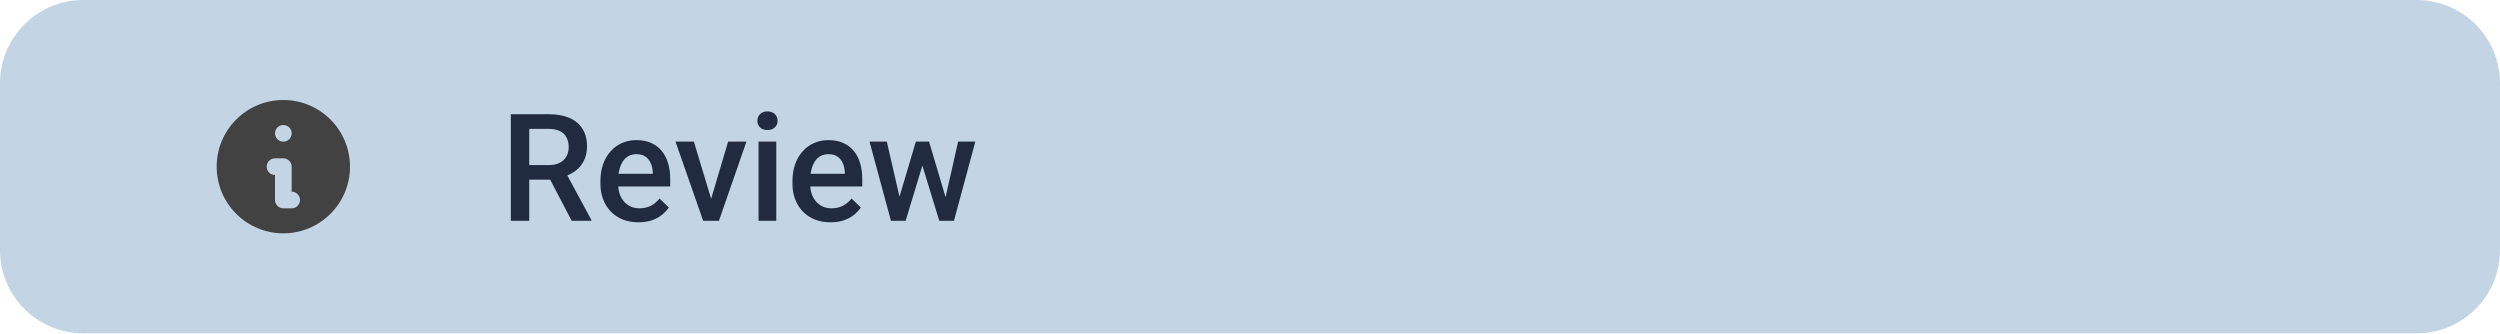
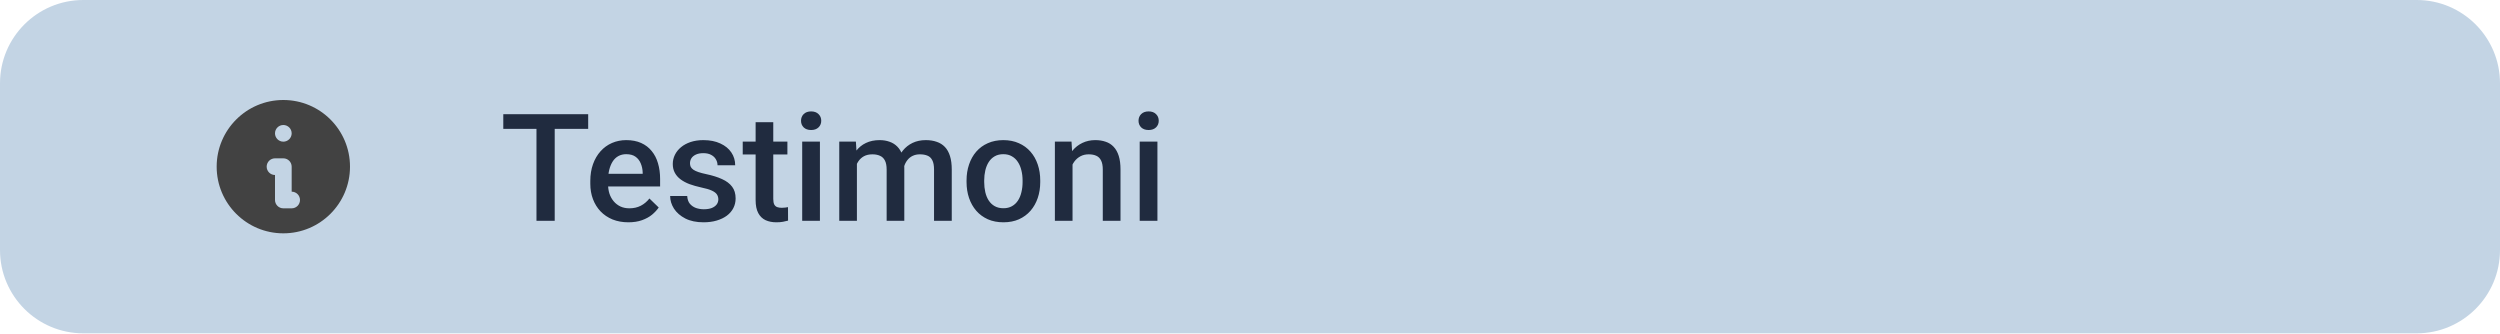
<svg xmlns="http://www.w3.org/2000/svg" width="300" height="40" viewBox="0 0 300 40" fill="none">
  <rect width="300" height="40" rx="10" fill="#C3D4E4" />
  <path fill-rule="evenodd" clip-rule="evenodd" d="M42 20C42 24.418 38.418 28 34 28C29.582 28 26 24.418 26 20C26 15.582 29.582 12 34 12C38.418 12 42 15.582 42 20ZM35 16C35 16.552 34.552 17 34 17C33.448 17 33 16.552 33 16C33 15.448 33.448 15 34 15C34.552 15 35 15.448 35 16ZM33 19C32.448 19 32 19.448 32 20C32 20.552 32.448 21 33 21V24C33 24.552 33.448 25 34 25H35C35.552 25 36 24.552 36 24C36 23.448 35.552 23 35 23V20C35 19.448 34.552 19 34 19H33Z" fill="#424242" />
-   <path d="M61.301 13.703H65.827C66.8 13.703 67.629 13.85 68.314 14.143C69 14.435 69.524 14.869 69.888 15.443C70.257 16.012 70.441 16.715 70.441 17.553C70.441 18.191 70.324 18.754 70.09 19.24C69.856 19.727 69.524 20.137 69.097 20.471C68.669 20.799 68.159 21.054 67.567 21.235L66.899 21.561H62.83L62.812 19.811H65.862C66.39 19.811 66.829 19.718 67.181 19.53C67.532 19.343 67.796 19.088 67.972 18.766C68.153 18.438 68.244 18.068 68.244 17.658C68.244 17.213 68.156 16.826 67.981 16.498C67.811 16.164 67.547 15.909 67.189 15.733C66.832 15.552 66.378 15.461 65.827 15.461H63.507V26.5H61.301V13.703ZM68.605 26.5L65.599 20.752L67.91 20.743L70.96 26.386V26.5H68.605ZM76.62 26.676C75.917 26.676 75.281 26.561 74.713 26.333C74.15 26.099 73.67 25.773 73.272 25.357C72.879 24.941 72.577 24.452 72.366 23.89C72.155 23.327 72.05 22.721 72.05 22.07V21.719C72.05 20.975 72.158 20.301 72.375 19.697C72.592 19.094 72.894 18.578 73.28 18.15C73.667 17.717 74.124 17.386 74.651 17.157C75.179 16.929 75.75 16.814 76.365 16.814C77.045 16.814 77.64 16.929 78.149 17.157C78.659 17.386 79.081 17.708 79.415 18.124C79.755 18.534 80.007 19.023 80.171 19.592C80.341 20.16 80.426 20.787 80.426 21.473V22.378H73.078V20.857H78.334V20.69C78.322 20.31 78.246 19.952 78.106 19.618C77.971 19.284 77.763 19.015 77.481 18.81C77.2 18.605 76.825 18.502 76.356 18.502C76.005 18.502 75.691 18.578 75.416 18.73C75.147 18.877 74.921 19.091 74.739 19.372C74.558 19.653 74.417 19.993 74.317 20.392C74.224 20.784 74.177 21.227 74.177 21.719V22.07C74.177 22.486 74.232 22.873 74.344 23.23C74.461 23.582 74.631 23.89 74.853 24.153C75.076 24.417 75.346 24.625 75.662 24.777C75.978 24.924 76.339 24.997 76.743 24.997C77.253 24.997 77.707 24.895 78.106 24.689C78.504 24.484 78.85 24.194 79.143 23.819L80.259 24.9C80.054 25.199 79.787 25.486 79.459 25.762C79.131 26.031 78.73 26.251 78.255 26.421C77.786 26.591 77.241 26.676 76.62 26.676ZM85.049 24.821L87.378 16.99H89.575L86.27 26.5H84.899L85.049 24.821ZM83.265 16.99L85.638 24.856L85.752 26.5H84.381L81.059 16.99H83.265ZM93.152 16.99V26.5H91.025V16.99H93.152ZM90.885 14.494C90.885 14.172 90.99 13.905 91.201 13.694C91.418 13.477 91.717 13.369 92.098 13.369C92.473 13.369 92.769 13.477 92.985 13.694C93.202 13.905 93.311 14.172 93.311 14.494C93.311 14.81 93.202 15.074 92.985 15.285C92.769 15.496 92.473 15.602 92.098 15.602C91.717 15.602 91.418 15.496 91.201 15.285C90.99 15.074 90.885 14.81 90.885 14.494ZM99.665 26.676C98.962 26.676 98.326 26.561 97.758 26.333C97.195 26.099 96.715 25.773 96.316 25.357C95.924 24.941 95.622 24.452 95.411 23.89C95.2 23.327 95.095 22.721 95.095 22.07V21.719C95.095 20.975 95.203 20.301 95.42 19.697C95.637 19.094 95.939 18.578 96.325 18.15C96.712 17.717 97.169 17.386 97.696 17.157C98.224 16.929 98.795 16.814 99.41 16.814C100.09 16.814 100.685 16.929 101.194 17.157C101.704 17.386 102.126 17.708 102.46 18.124C102.8 18.534 103.052 19.023 103.216 19.592C103.386 20.16 103.471 20.787 103.471 21.473V22.378H96.123V20.857H101.379V20.69C101.367 20.31 101.291 19.952 101.15 19.618C101.016 19.284 100.808 19.015 100.526 18.81C100.245 18.605 99.87 18.502 99.401 18.502C99.05 18.502 98.736 18.578 98.461 18.73C98.191 18.877 97.966 19.091 97.784 19.372C97.603 19.653 97.462 19.993 97.362 20.392C97.269 20.784 97.222 21.227 97.222 21.719V22.07C97.222 22.486 97.277 22.873 97.389 23.23C97.506 23.582 97.676 23.89 97.898 24.153C98.121 24.417 98.391 24.625 98.707 24.777C99.023 24.924 99.384 24.997 99.788 24.997C100.298 24.997 100.752 24.895 101.15 24.689C101.549 24.484 101.895 24.194 102.188 23.819L103.304 24.9C103.099 25.199 102.832 25.486 102.504 25.762C102.176 26.031 101.774 26.251 101.3 26.421C100.831 26.591 100.286 26.676 99.665 26.676ZM107.707 24.391L109.904 16.99H111.258L110.889 19.205L108.674 26.5H107.461L107.707 24.391ZM106.415 16.99L108.129 24.426L108.27 26.5H106.916L104.341 16.99H106.415ZM113.314 24.338L114.976 16.99H117.041L114.475 26.5H113.121L113.314 24.338ZM111.486 16.99L113.657 24.303L113.93 26.5H112.717L110.476 19.196L110.106 16.99H111.486Z" fill="#202B3F" />
+   <path d="M66.565 13.703V26.5H64.377V13.703H66.565ZM70.582 13.703V15.461H60.395V13.703H70.582ZM75.407 26.676C74.704 26.676 74.068 26.561 73.5 26.333C72.938 26.099 72.457 25.773 72.059 25.357C71.666 24.941 71.364 24.452 71.153 23.89C70.942 23.327 70.837 22.721 70.837 22.07V21.719C70.837 20.975 70.945 20.301 71.162 19.697C71.379 19.094 71.681 18.578 72.067 18.15C72.454 17.717 72.911 17.386 73.439 17.157C73.966 16.929 74.537 16.814 75.152 16.814C75.832 16.814 76.427 16.929 76.936 17.157C77.446 17.386 77.868 17.708 78.202 18.124C78.542 18.534 78.794 19.023 78.958 19.592C79.128 20.16 79.213 20.787 79.213 21.473V22.378H71.865V20.857H77.121V20.69C77.109 20.31 77.033 19.952 76.893 19.618C76.758 19.284 76.55 19.015 76.269 18.81C75.987 18.605 75.612 18.502 75.144 18.502C74.792 18.502 74.478 18.578 74.203 18.73C73.934 18.877 73.708 19.091 73.526 19.372C73.345 19.653 73.204 19.993 73.105 20.392C73.011 20.784 72.964 21.227 72.964 21.719V22.07C72.964 22.486 73.019 22.873 73.131 23.23C73.248 23.582 73.418 23.89 73.641 24.153C73.863 24.417 74.133 24.625 74.449 24.777C74.766 24.924 75.126 24.997 75.53 24.997C76.04 24.997 76.494 24.895 76.893 24.689C77.291 24.484 77.637 24.194 77.93 23.819L79.046 24.9C78.841 25.199 78.574 25.486 78.246 25.762C77.918 26.031 77.517 26.251 77.042 26.421C76.573 26.591 76.028 26.676 75.407 26.676ZM86.2 23.925C86.2 23.714 86.147 23.523 86.042 23.354C85.936 23.178 85.734 23.02 85.436 22.879C85.143 22.738 84.709 22.609 84.135 22.492C83.631 22.381 83.168 22.249 82.746 22.097C82.33 21.939 81.973 21.748 81.674 21.525C81.375 21.303 81.144 21.039 80.98 20.734C80.815 20.43 80.733 20.078 80.733 19.68C80.733 19.293 80.818 18.927 80.988 18.581C81.158 18.235 81.401 17.931 81.718 17.667C82.034 17.403 82.418 17.195 82.869 17.043C83.326 16.891 83.836 16.814 84.398 16.814C85.195 16.814 85.878 16.949 86.446 17.219C87.02 17.482 87.46 17.843 87.765 18.3C88.069 18.751 88.222 19.261 88.222 19.829H86.103C86.103 19.577 86.039 19.343 85.91 19.126C85.787 18.903 85.6 18.725 85.348 18.59C85.096 18.449 84.779 18.379 84.398 18.379C84.035 18.379 83.733 18.438 83.493 18.555C83.259 18.666 83.083 18.812 82.966 18.994C82.855 19.176 82.799 19.375 82.799 19.592C82.799 19.75 82.828 19.894 82.887 20.023C82.951 20.145 83.057 20.26 83.203 20.365C83.35 20.465 83.549 20.559 83.801 20.646C84.059 20.734 84.381 20.819 84.768 20.901C85.494 21.054 86.118 21.25 86.64 21.49C87.167 21.725 87.571 22.029 87.853 22.404C88.134 22.773 88.274 23.242 88.274 23.811C88.274 24.232 88.184 24.619 88.002 24.971C87.826 25.316 87.568 25.618 87.228 25.876C86.889 26.128 86.481 26.324 86.007 26.465C85.538 26.605 85.011 26.676 84.425 26.676C83.564 26.676 82.834 26.523 82.236 26.219C81.639 25.908 81.185 25.513 80.874 25.032C80.569 24.546 80.417 24.042 80.417 23.52H82.465C82.488 23.913 82.597 24.227 82.79 24.461C82.989 24.689 83.235 24.856 83.528 24.962C83.827 25.061 84.135 25.111 84.451 25.111C84.832 25.111 85.151 25.061 85.409 24.962C85.667 24.856 85.863 24.716 85.998 24.54C86.133 24.358 86.2 24.153 86.2 23.925ZM94.488 16.99V18.537H89.127V16.99H94.488ZM90.674 14.661H92.792V23.872C92.792 24.165 92.833 24.391 92.915 24.549C93.003 24.701 93.123 24.804 93.275 24.856C93.428 24.909 93.606 24.936 93.811 24.936C93.958 24.936 94.099 24.927 94.233 24.909C94.368 24.892 94.477 24.874 94.559 24.856L94.567 26.474C94.392 26.526 94.186 26.573 93.952 26.614C93.724 26.655 93.46 26.676 93.161 26.676C92.675 26.676 92.244 26.591 91.869 26.421C91.494 26.245 91.201 25.961 90.99 25.568C90.779 25.176 90.674 24.654 90.674 24.004V14.661ZM98.391 16.99V26.5H96.264V16.99H98.391ZM96.123 14.494C96.123 14.172 96.228 13.905 96.439 13.694C96.656 13.477 96.955 13.369 97.336 13.369C97.711 13.369 98.007 13.477 98.224 13.694C98.44 13.905 98.549 14.172 98.549 14.494C98.549 14.81 98.44 15.074 98.224 15.285C98.007 15.496 97.711 15.602 97.336 15.602C96.955 15.602 96.656 15.496 96.439 15.285C96.228 15.074 96.123 14.81 96.123 14.494ZM102.829 18.924V26.5H100.711V16.99H102.706L102.829 18.924ZM102.486 21.394L101.766 21.385C101.766 20.729 101.848 20.122 102.012 19.565C102.176 19.009 102.416 18.525 102.732 18.115C103.049 17.699 103.441 17.38 103.91 17.157C104.385 16.929 104.933 16.814 105.554 16.814C105.987 16.814 106.383 16.879 106.74 17.008C107.104 17.131 107.417 17.327 107.681 17.597C107.95 17.866 108.155 18.212 108.296 18.634C108.442 19.056 108.516 19.565 108.516 20.163V26.5H106.397V20.348C106.397 19.885 106.327 19.521 106.187 19.258C106.052 18.994 105.855 18.807 105.598 18.695C105.346 18.578 105.044 18.52 104.692 18.52C104.294 18.52 103.954 18.596 103.673 18.748C103.397 18.9 103.172 19.108 102.996 19.372C102.82 19.636 102.691 19.94 102.609 20.286C102.527 20.632 102.486 21.001 102.486 21.394ZM108.384 20.831L107.391 21.051C107.391 20.477 107.47 19.935 107.628 19.425C107.792 18.909 108.029 18.458 108.34 18.071C108.656 17.679 109.046 17.371 109.509 17.148C109.972 16.926 110.502 16.814 111.1 16.814C111.586 16.814 112.02 16.882 112.4 17.017C112.787 17.145 113.115 17.351 113.385 17.632C113.654 17.913 113.859 18.279 114 18.73C114.141 19.176 114.211 19.715 114.211 20.348V26.5H112.084V20.339C112.084 19.858 112.014 19.486 111.873 19.223C111.738 18.959 111.545 18.777 111.293 18.678C111.041 18.572 110.739 18.52 110.388 18.52C110.06 18.52 109.77 18.581 109.518 18.704C109.271 18.821 109.063 18.988 108.894 19.205C108.724 19.416 108.595 19.659 108.507 19.935C108.425 20.21 108.384 20.509 108.384 20.831ZM115.986 21.851V21.648C115.986 20.963 116.086 20.327 116.285 19.741C116.484 19.149 116.771 18.637 117.146 18.203C117.527 17.764 117.99 17.424 118.535 17.184C119.086 16.938 119.707 16.814 120.398 16.814C121.096 16.814 121.717 16.938 122.262 17.184C122.812 17.424 123.278 17.764 123.659 18.203C124.04 18.637 124.33 19.149 124.529 19.741C124.729 20.327 124.828 20.963 124.828 21.648V21.851C124.828 22.536 124.729 23.172 124.529 23.758C124.33 24.344 124.04 24.856 123.659 25.296C123.278 25.73 122.815 26.069 122.271 26.315C121.726 26.556 121.107 26.676 120.416 26.676C119.719 26.676 119.095 26.556 118.544 26.315C117.999 26.069 117.536 25.73 117.155 25.296C116.774 24.856 116.484 24.344 116.285 23.758C116.086 23.172 115.986 22.536 115.986 21.851ZM118.104 21.648V21.851C118.104 22.278 118.148 22.683 118.236 23.064C118.324 23.444 118.462 23.778 118.649 24.065C118.837 24.352 119.077 24.578 119.37 24.742C119.663 24.906 120.012 24.988 120.416 24.988C120.809 24.988 121.148 24.906 121.436 24.742C121.729 24.578 121.969 24.352 122.156 24.065C122.344 23.778 122.481 23.444 122.569 23.064C122.663 22.683 122.71 22.278 122.71 21.851V21.648C122.71 21.227 122.663 20.828 122.569 20.453C122.481 20.072 122.341 19.735 122.147 19.442C121.96 19.149 121.72 18.921 121.427 18.757C121.14 18.587 120.797 18.502 120.398 18.502C120 18.502 119.654 18.587 119.361 18.757C119.074 18.921 118.837 19.149 118.649 19.442C118.462 19.735 118.324 20.072 118.236 20.453C118.148 20.828 118.104 21.227 118.104 21.648ZM128.704 19.02V26.5H126.586V16.99H128.581L128.704 19.02ZM128.326 21.394L127.641 21.385C127.646 20.711 127.74 20.093 127.922 19.53C128.109 18.968 128.367 18.484 128.695 18.08C129.029 17.676 129.428 17.365 129.891 17.148C130.354 16.926 130.869 16.814 131.438 16.814C131.895 16.814 132.308 16.879 132.677 17.008C133.052 17.131 133.371 17.333 133.635 17.614C133.904 17.895 134.109 18.262 134.25 18.713C134.391 19.158 134.461 19.706 134.461 20.356V26.5H132.334V20.348C132.334 19.891 132.267 19.53 132.132 19.267C132.003 18.997 131.812 18.807 131.561 18.695C131.314 18.578 131.007 18.52 130.638 18.52C130.274 18.52 129.949 18.596 129.662 18.748C129.375 18.9 129.132 19.108 128.933 19.372C128.739 19.636 128.59 19.94 128.484 20.286C128.379 20.632 128.326 21.001 128.326 21.394ZM138.891 16.99V26.5H136.764V16.99H138.891ZM136.623 14.494C136.623 14.172 136.729 13.905 136.939 13.694C137.156 13.477 137.455 13.369 137.836 13.369C138.211 13.369 138.507 13.477 138.724 13.694C138.94 13.905 139.049 14.172 139.049 14.494C139.049 14.81 138.94 15.074 138.724 15.285C138.507 15.496 138.211 15.602 137.836 15.602C137.455 15.602 137.156 15.496 136.939 15.285C136.729 15.074 136.623 14.81 136.623 14.494Z" fill="#202B3F" />
</svg>
